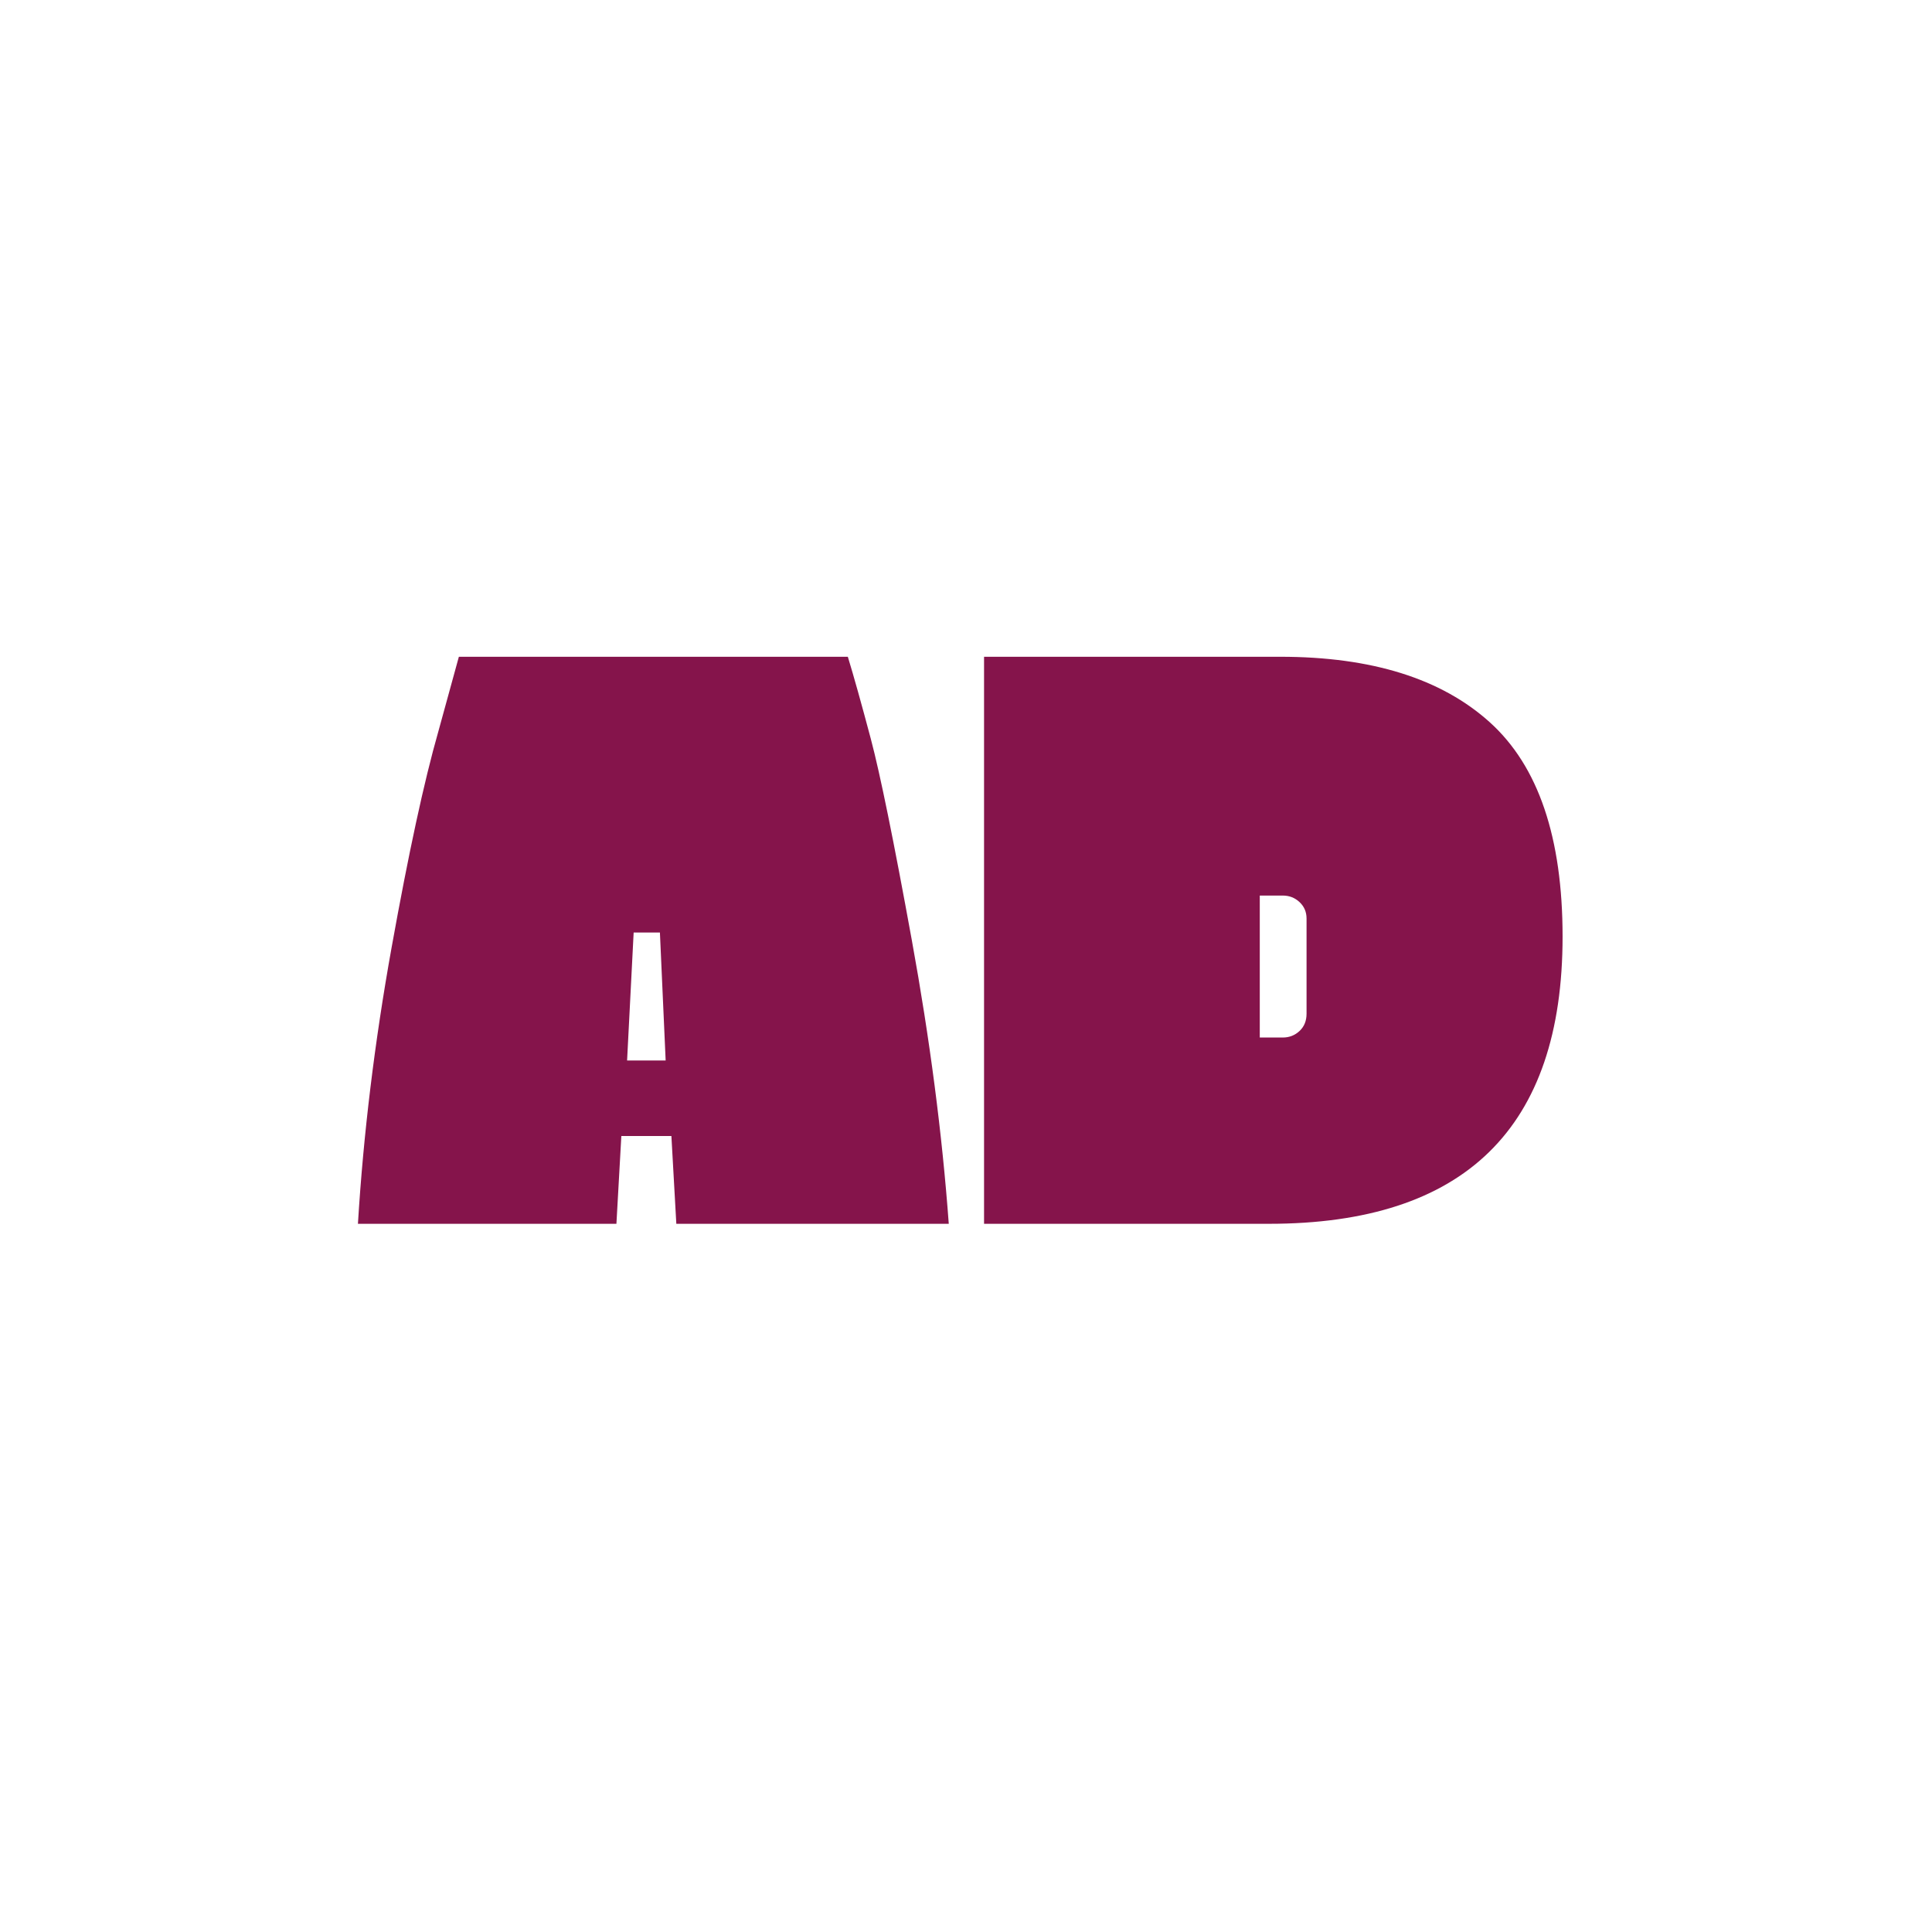
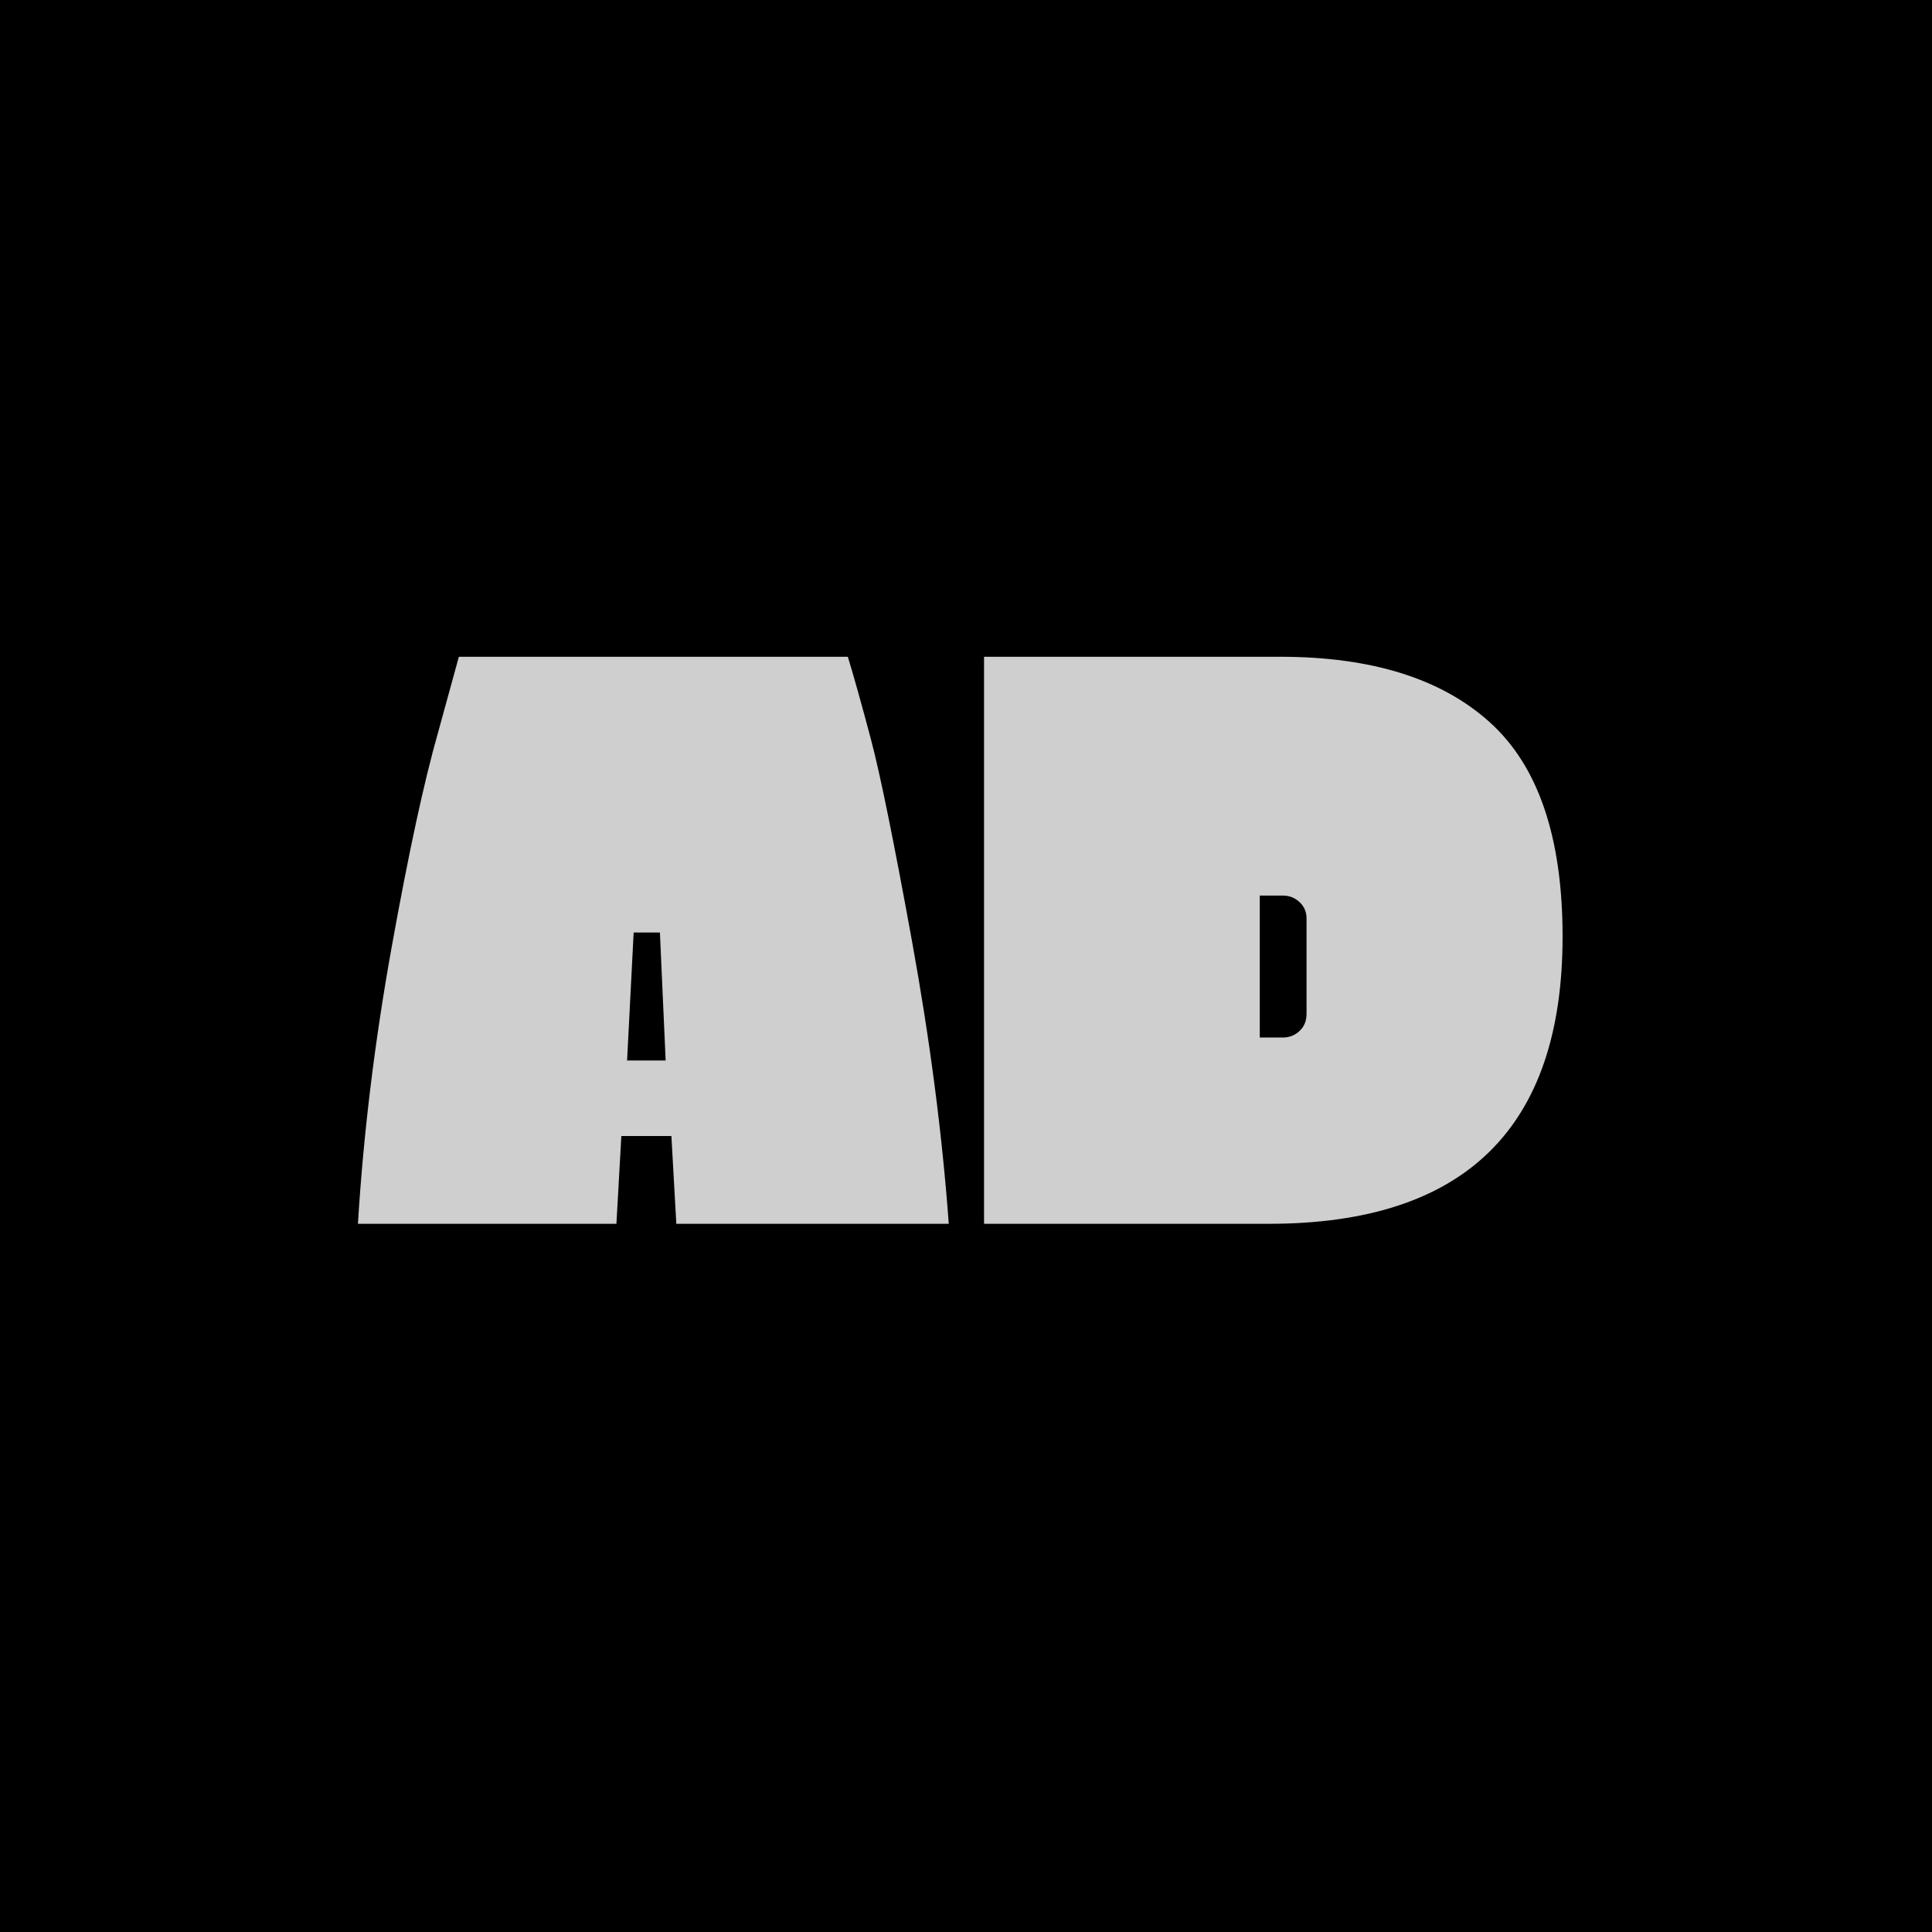
<svg xmlns="http://www.w3.org/2000/svg" xml:space="preserve" width="1500" height="1500" viewBox="0 0 1500 1500" data-version="1" data-id="lg_5HNdLOVtVfgfrDVa4H" x="0" y="0">
-   <rect width="1500" height="1500" id="background" stroke="transparent" fill="#ffffff" />
+   <rect width="1500" height="1500" id="background" stroke="transparent" fill="#000000" />
  <g id="outer-wrapper" data-padding="20" transform="matrix(1.785714,0,0,1.785714,-589.2857,-589.2857)">
    <g id="inner-wrapper" transform="matrix(0.9642857,0,0,0.9642857,10,7.464286)">
      <rect width="560" height="418.1" x="86.907" y="160.977" fill="none" rx="0" ry="0" transform="translate(400.5 400.01)" />
-       <path fill="#85144b" d="M759.637 886.277H636.797L634.577 846.687H612.007L609.787 886.277H493.237Q496.937 825.597 508.407 761.767Q519.877 697.947 529.497 664.277L538.747 630.607H714.127Q718.197 643.927 724.487 667.607T742.987 758.437Q755.197 825.597 759.637 886.277M629.397 754.927H617.557L614.597 812.647H631.987ZM775.547 886.277V630.607H909.117Q970.907 630.607 1003.647 660.207Q1036.397 689.807 1036.397 756.777Q1036.397 886.277 903.937 886.277ZM910.227 738.277H899.867V802.287H910.227Q914.667 802.287 917.807 799.327Q920.957 796.367 920.957 791.557V748.637Q920.957 744.197 917.807 741.237Q914.667 738.277 910.227 738.277 " />
+       <path fill="#cfcfcf" d="M759.637 886.277H636.797L634.577 846.687H612.007L609.787 886.277H493.237Q496.937 825.597 508.407 761.767Q519.877 697.947 529.497 664.277L538.747 630.607H714.127Q718.197 643.927 724.487 667.607T742.987 758.437Q755.197 825.597 759.637 886.277M629.397 754.927H617.557L614.597 812.647H631.987ZM775.547 886.277V630.607H909.117Q970.907 630.607 1003.647 660.207Q1036.397 689.807 1036.397 756.777Q1036.397 886.277 903.937 886.277ZM910.227 738.277H899.867V802.287H910.227Q914.667 802.287 917.807 799.327Q920.957 796.367 920.957 791.557V748.637Q920.957 744.197 917.807 741.237Q914.667 738.277 910.227 738.277 " />
    </g>
    <rect width="560" height="418" x="470" y="541" id="space-saver" fill="transparent" stroke="transparent" />
  </g>
</svg>
